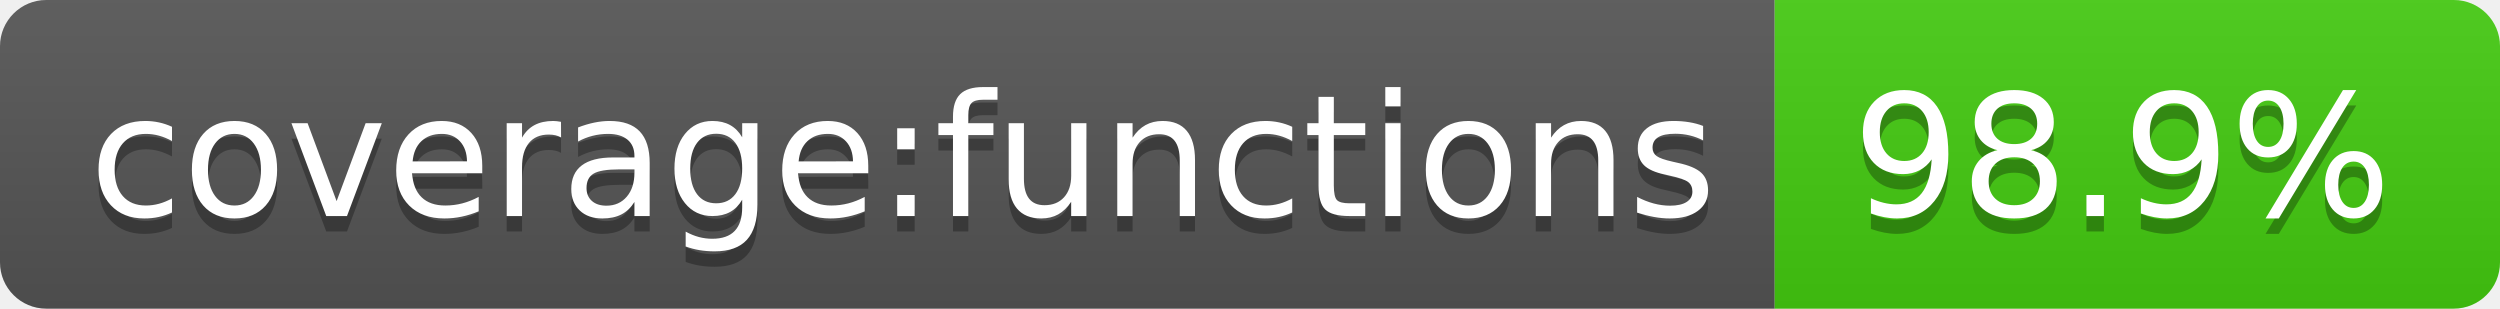
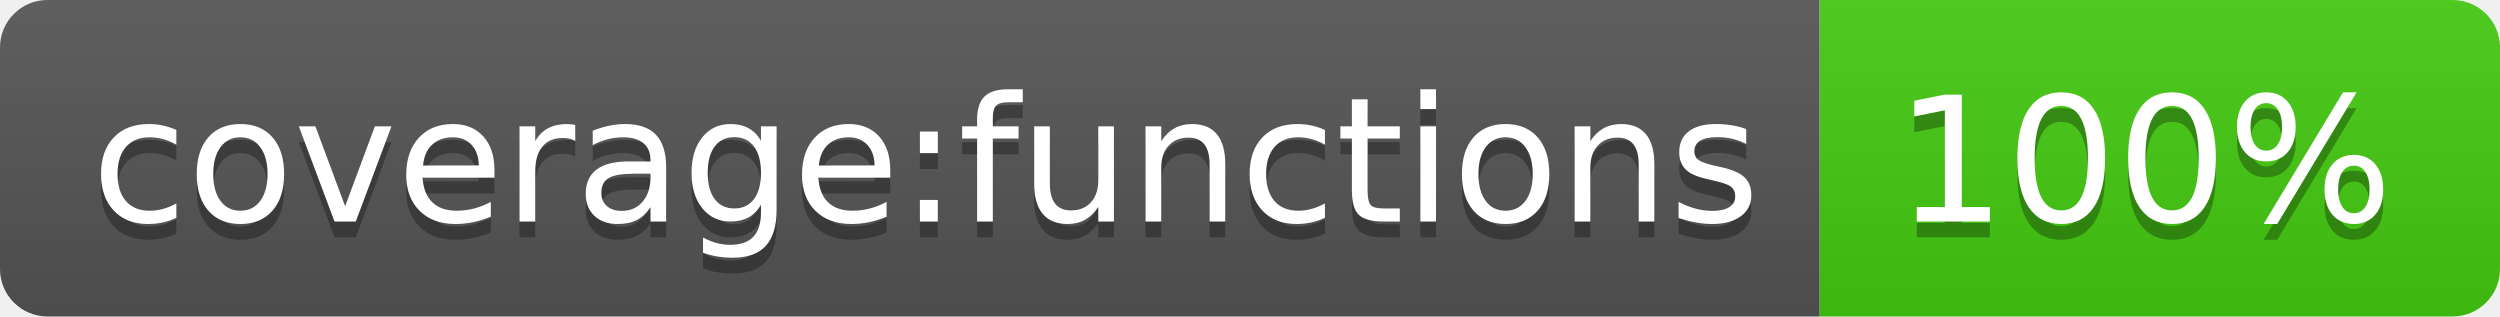
- <svg xmlns="http://www.w3.org/2000/svg" width="162" height="20">
+ <svg xmlns="http://www.w3.org/2000/svg" width="158" height="20">
  <linearGradient id="s" x2="0" y2="100%">
    <stop offset="0" stop-color="#bbb" stop-opacity=".1" />
    <stop offset="1" stop-opacity=".1" />
  </linearGradient>
  <clipPath id="r">
-     <rect width="162" height="20" rx="3" fill="#fff" />
+     <rect width="158" height="20" rx="3" fill="#fff" />
  </clipPath>
  <g clip-path="url(#r)">
    <rect width="115" height="20" fill="#555" />
-     <rect x="115" width="47" height="20" fill="#4c1" />
-     <rect width="162" height="20" fill="url(#s)" />
+     <rect x="115" width="43" height="20" fill="#4c1" />
+     <rect width="158" height="20" fill="url(#s)" />
  </g>
  <g fill="#fff" text-anchor="middle" font-family="Verdana,Geneva,DejaVu Sans,sans-serif" text-rendering="geometricPrecision" font-size="110">
    <text x="585" y="150" fill="#010101" fill-opacity=".3" transform="scale(.1)" textLength="1050">coverage:functions</text>
    <text x="585" y="140" transform="scale(.1)" textLength="1050">coverage:functions</text>
-     <text x="1375" y="150" fill="#010101" fill-opacity=".3" transform="scale(.1)" textLength="370">98.9%</text>
-     <text x="1375" y="140" transform="scale(.1)" textLength="370">98.9%</text>
+     <text x="1355" y="150" fill="#010101" fill-opacity=".3" transform="scale(.1)" textLength="330">100%</text>
+     <text x="1355" y="140" transform="scale(.1)" textLength="330">100%</text>
  </g>
</svg>
